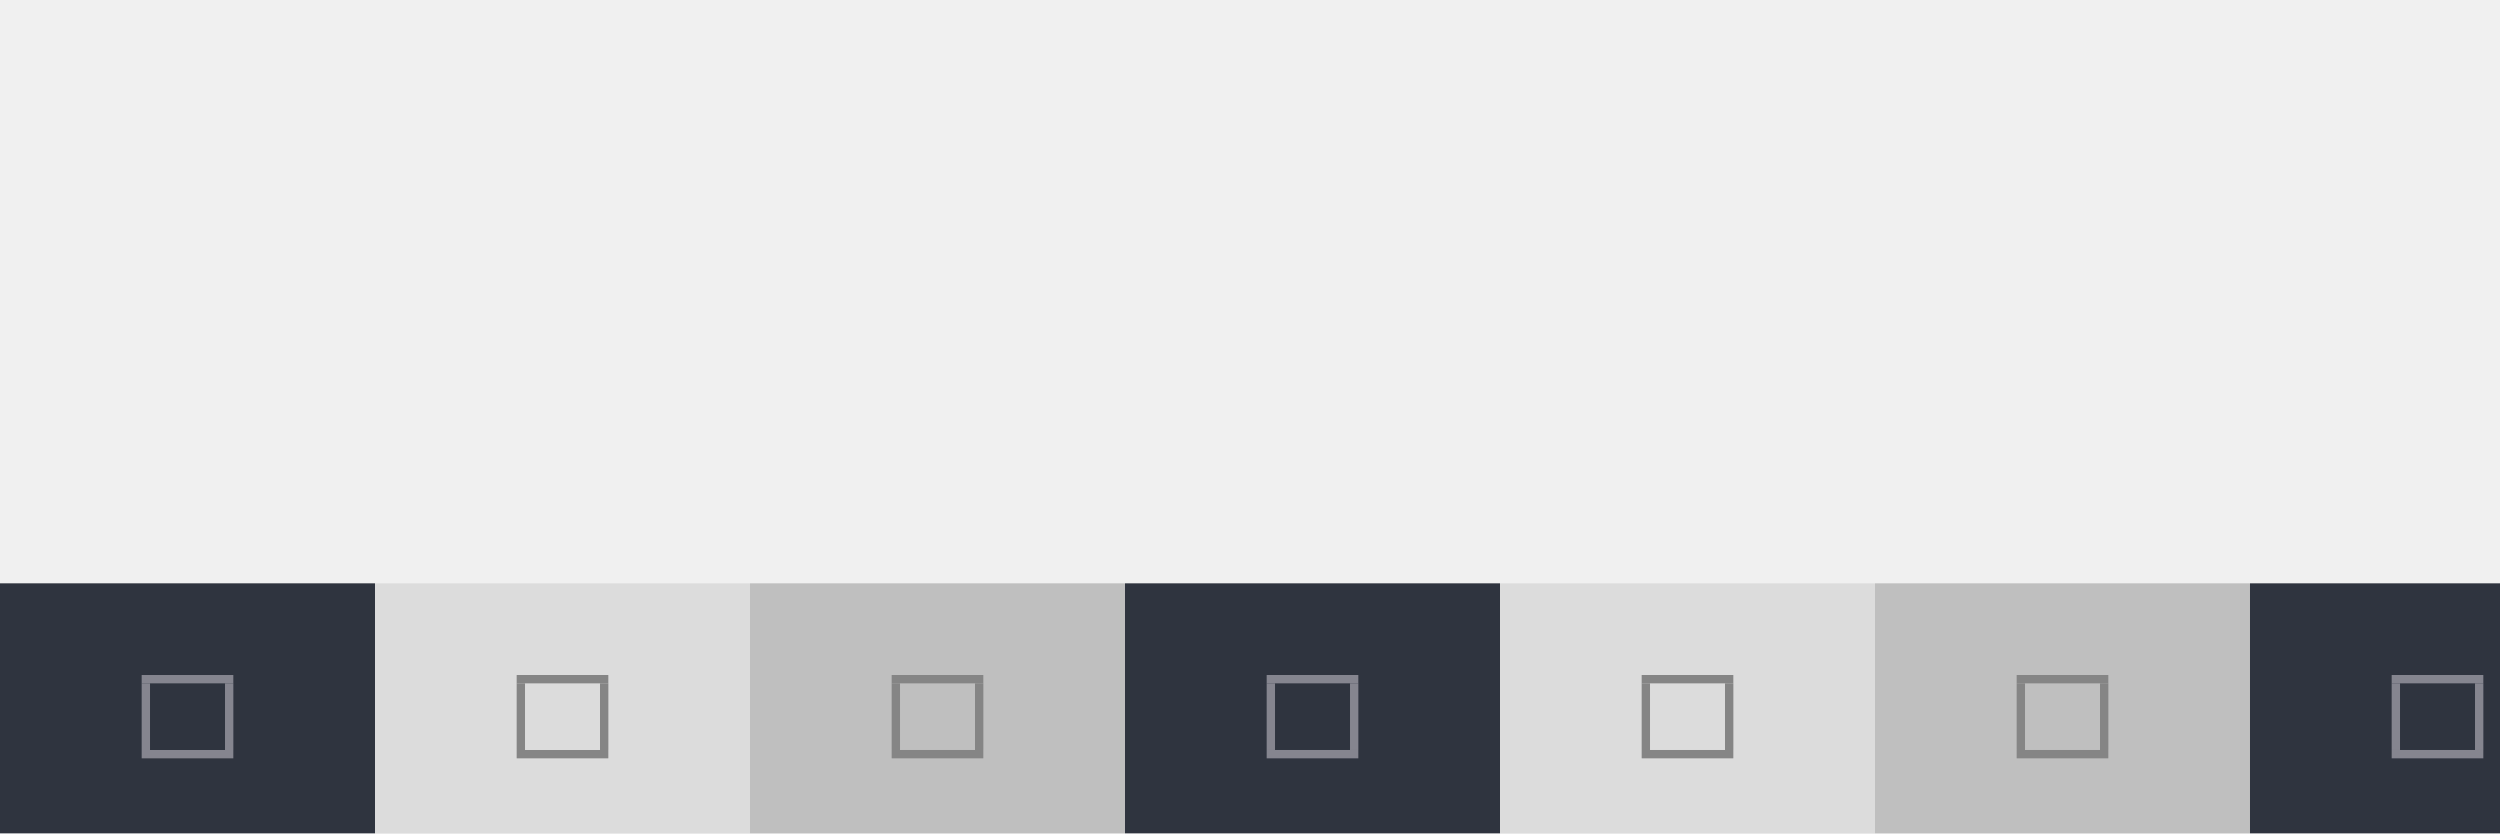
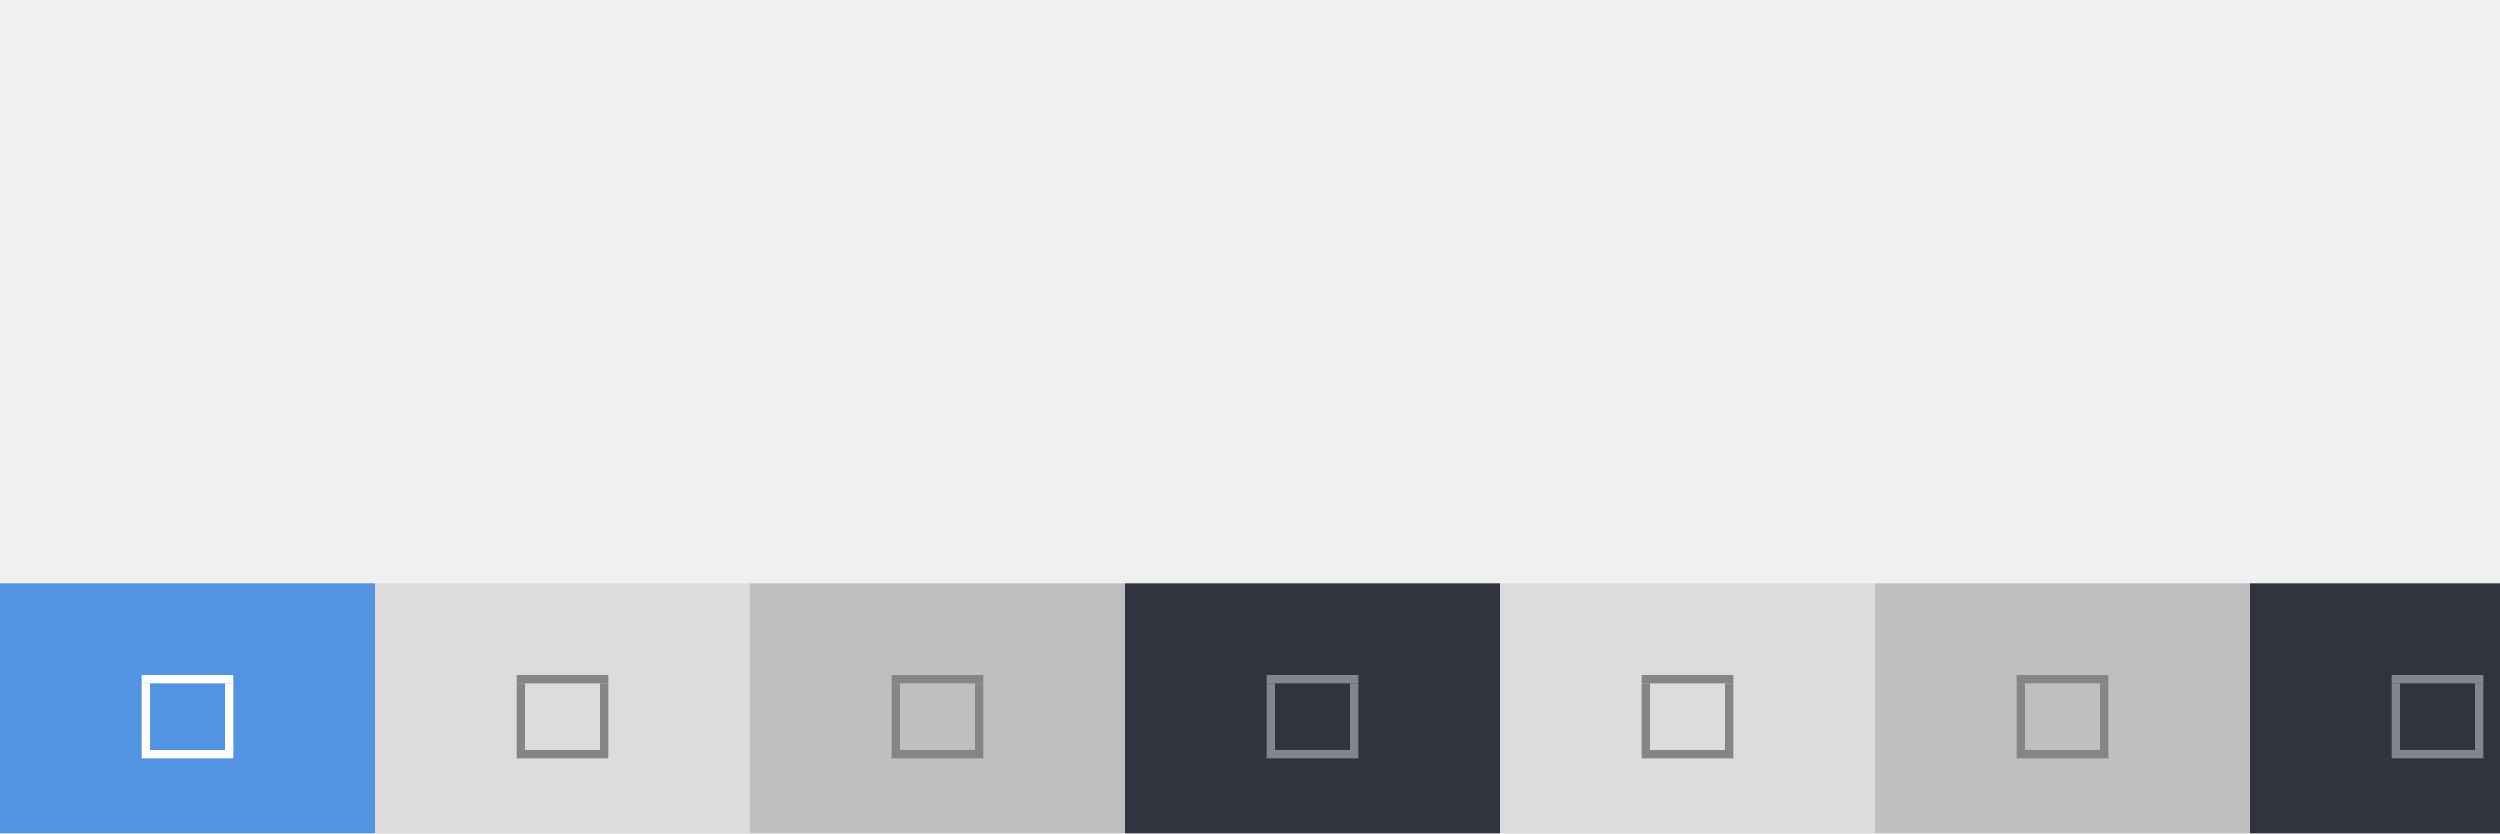
<svg xmlns="http://www.w3.org/2000/svg" height="100" id="layer1" width="300" version="1.1">
  <defs id="defs21" />
  <g id="active-center">
    <g id="g4752" transform="translate(7.696886,27.24359)">
-       <rect y="42.756" x="-7.697" height="30" width="45" id="rect936" style="fill:#2F343F;fill-opacity:1;stroke-width:1" />
+       <rect y="42.756" x="-7.697" height="30" width="45" id="rect936" style="fill:#5294e2;fill-opacity:1;stroke-width:1" />
      <g id="g986" transform="matrix(3.779528,0,0,3.779528,-7.696886,-1049.763)" style="fill:#85858f;fill-opacity:1">
-         <rect style="fill:#85858f;fill-opacity:1;stroke-width:0.265" id="rect934" width="2.91" height="0.265" x="4.498" y="294.354" />
-         <rect style="fill:#85858f;fill-opacity:1;stroke-width:0.265" id="rect934-3" width="2.91" height="0.265" x="4.498" y="291.973" />
-         <rect style="fill:#85858f;fill-opacity:1;stroke-width:0.265" id="rect965" width="0.265" height="2.117" x="4.498" y="292.237" />
-         <rect style="fill:#85858f;fill-opacity:1;stroke-width:0.265" id="rect965-6" width="0.265" height="2.117" x="7.144" y="292.237" />
+         <rect style="fill:#ffffff;fill-opacity:1;stroke-width:0.265" id="rect934" width="2.91" height="0.265" x="4.498" y="294.354" />
+         <rect style="fill:#ffffff;fill-opacity:1;stroke-width:0.265" id="rect934-3" width="2.91" height="0.265" x="4.498" y="291.973" />
+         <rect style="fill:#ffffff;fill-opacity:1;stroke-width:0.265" id="rect965" width="0.265" height="2.117" x="4.498" y="292.237" />
+         <rect style="fill:#ffffff;fill-opacity:1;stroke-width:0.265" id="rect965-6" width="0.265" height="2.117" x="7.144" y="292.237" />
      </g>
    </g>
  </g>
  <g id="hover-center">
    <g id="g4744" transform="translate(-1.469778,26.41026)">
      <rect y="43.59" x="46.47" height="30" width="45" id="rect936-3" style="fill:#dcdcdc;fill-opacity:1;stroke-width:1" />
      <g id="g986-6" transform="matrix(3.779528,0,0,3.779528,46.46978,-1048.93)">
        <rect style="fill:#858585;fill-opacity:1;stroke-width:0.265" id="rect934-7" width="2.91" height="0.265" x="4.498" y="294.354" />
        <rect style="fill:#858585;fill-opacity:1;stroke-width:0.265" id="rect934-3-5" width="2.91" height="0.265" x="4.498" y="291.973" />
        <rect style="fill:#858585;fill-opacity:1;stroke-width:0.265" id="rect965-3" width="0.265" height="2.117" x="4.498" y="292.237" />
        <rect style="fill:#858585;fill-opacity:1;stroke-width:0.265" id="rect965-6-5" width="0.265" height="2.117" x="7.144" y="292.237" />
      </g>
    </g>
  </g>
  <g id="pressed-center">
    <g id="g4736" transform="translate(-6.469778,28.07691)">
      <rect y="41.923" x="96.47" height="30" width="45" id="rect936-6" style="fill:#bfbfbf;fill-opacity:1;stroke-width:1" />
      <g id="g986-2" transform="matrix(3.779528,0,0,3.779528,96.46978,-1050.597)">
        <rect style="fill:#858585;fill-opacity:1;stroke-width:0.265" id="rect934-9" width="2.91" height="0.265" x="4.498" y="294.354" />
        <rect style="fill:#858585;fill-opacity:1;stroke-width:0.265" id="rect934-3-1" width="2.91" height="0.265" x="4.498" y="291.973" />
        <rect style="fill:#858585;fill-opacity:1;stroke-width:0.265" id="rect965-2" width="0.265" height="2.117" x="4.498" y="292.237" />
        <rect style="fill:#858585;fill-opacity:1;stroke-width:0.265" id="rect965-6-7" width="0.265" height="2.117" x="7.144" y="292.237" />
      </g>
    </g>
  </g>
  <g id="inactive-center">
    <g id="g4728" transform="translate(-9.803106,30.57691)">
      <rect y="39.423" x="144.803" height="30" width="45" id="rect936-0" style="fill:#2F343F;fill-opacity:1;stroke-width:1" />
      <g id="g986-9" transform="matrix(3.779528,0,0,3.779528,144.8031,-1053.097)" style="fill:#85858f;fill-opacity:1">
        <rect style="fill:#85858f;fill-opacity:1;stroke-width:0.265" id="rect934-36" width="2.91" height="0.265" x="4.498" y="294.354" />
        <rect style="fill:#85858f;fill-opacity:1;stroke-width:0.265" id="rect934-3-0" width="2.91" height="0.265" x="4.498" y="291.973" />
        <rect style="fill:#85858f;fill-opacity:1;stroke-width:0.265" id="rect965-62" width="0.265" height="2.117" x="4.498" y="292.237" />
        <rect style="fill:#85858f;fill-opacity:1;stroke-width:0.265" id="rect965-6-6" width="0.265" height="2.117" x="7.144" y="292.237" />
      </g>
    </g>
  </g>
  <g id="hover-inactive-center">
    <g id="g4720" transform="translate(-7.303106,33.07691)">
      <rect y="36.923" x="187.303" height="30" width="45" id="rect936-1" style="fill:#dcdcdc;fill-opacity:1;stroke-width:1" />
      <g id="g986-8" transform="matrix(3.779528,0,0,3.779528,187.3031,-1055.597)">
        <rect style="fill:#858585;fill-opacity:1;stroke-width:0.265" id="rect934-79" width="2.91" height="0.265" x="4.498" y="294.354" />
        <rect style="fill:#858585;fill-opacity:1;stroke-width:0.265" id="rect934-3-2" width="2.91" height="0.265" x="4.498" y="291.973" />
        <rect style="fill:#858585;fill-opacity:1;stroke-width:0.265" id="rect965-0" width="0.265" height="2.117" x="4.498" y="292.237" />
        <rect style="fill:#858585;fill-opacity:1;stroke-width:0.265" id="rect965-6-2" width="0.265" height="2.117" x="7.144" y="292.237" />
      </g>
    </g>
  </g>
  <g id="pressed-inactive-center">
    <g id="g4712" transform="translate(-13.13645,28.07691)">
      <rect y="41.923" x="238.136" height="30" width="45" id="rect936-37" style="fill:#bfbfbf;fill-opacity:1;stroke-width:1" />
      <g id="g986-5" transform="matrix(3.779528,0,0,3.779528,238.1364,-1050.597)">
        <rect style="fill:#858585;fill-opacity:1;stroke-width:0.265" id="rect934-92" width="2.91" height="0.265" x="4.498" y="294.354" />
        <rect style="fill:#858585;fill-opacity:1;stroke-width:0.265" id="rect934-3-28" width="2.91" height="0.265" x="4.498" y="291.973" />
        <rect style="fill:#858585;fill-opacity:1;stroke-width:0.265" id="rect965-9" width="0.265" height="2.117" x="4.498" y="292.237" />
        <rect style="fill:#858585;fill-opacity:1;stroke-width:0.265" id="rect965-6-73" width="0.265" height="2.117" x="7.144" y="292.237" />
      </g>
    </g>
  </g>
  <g id="deactivated-center">
    <g id="g4704" transform="translate(-10.63642,28.07691)">
      <rect y="41.923" x="280.636" height="30" width="45" id="rect936-61" style="fill:#2F343F;fill-opacity:1;stroke-width:1" />
      <g style="fill:#85858f;fill-opacity:1" id="g986-29" transform="matrix(3.779528,0,0,3.779528,280.6365,-1050.597)">
        <rect style="fill:#85858f;fill-opacity:1;stroke-width:0.265" id="rect934-31" width="2.91" height="0.265" x="4.498" y="294.354" />
        <rect style="fill:#85858f;fill-opacity:1;stroke-width:0.265" id="rect934-3-9" width="2.91" height="0.265" x="4.498" y="291.973" />
        <rect style="fill:#85858f;fill-opacity:1;stroke-width:0.265" id="rect965-4" width="0.265" height="2.117" x="4.498" y="292.237" />
        <rect style="fill:#85858f;fill-opacity:1;stroke-width:0.265" id="rect965-6-78" width="0.265" height="2.117" x="7.144" y="292.237" />
      </g>
    </g>
  </g>
  <g id="deactivated-inactive-center">
    <g id="g4696" transform="translate(-1.469763,28.07691)">
      <rect y="41.923" x="316.47" height="30" width="45" id="rect936-4" style="fill:#2F343F;fill-opacity:1;stroke-width:1" />
      <g style="fill:#85858f;fill-opacity:1" id="g986-50" transform="matrix(3.779528,0,0,3.779528,316.4698,-1050.597)">
        <rect style="fill:#85858f;fill-opacity:1;stroke-width:0.265" id="rect934-361" width="2.91" height="0.265" x="4.498" y="294.354" />
        <rect style="fill:#85858f;fill-opacity:1;stroke-width:0.265" id="rect934-3-06" width="2.91" height="0.265" x="4.498" y="291.973" />
        <rect style="fill:#85858f;fill-opacity:1;stroke-width:0.265" id="rect965-32" width="0.265" height="2.117" x="4.498" y="292.237" />
        <rect style="fill:#85858f;fill-opacity:1;stroke-width:0.265" id="rect965-6-0" width="0.265" height="2.117" x="7.144" y="292.237" />
      </g>
    </g>
  </g>
</svg>
